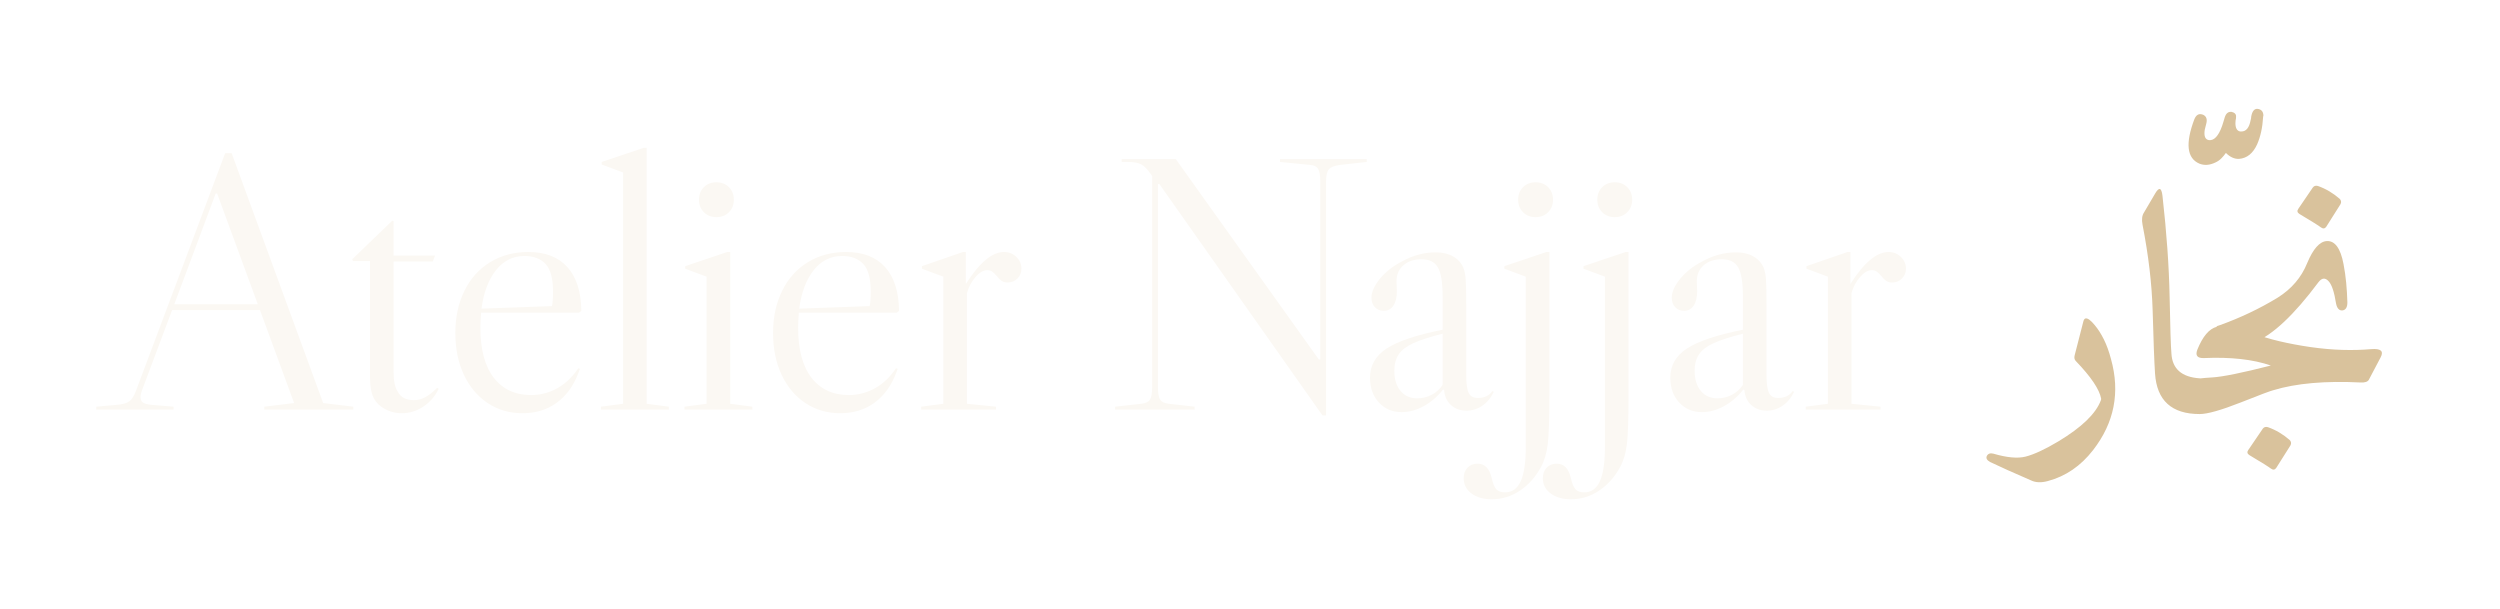
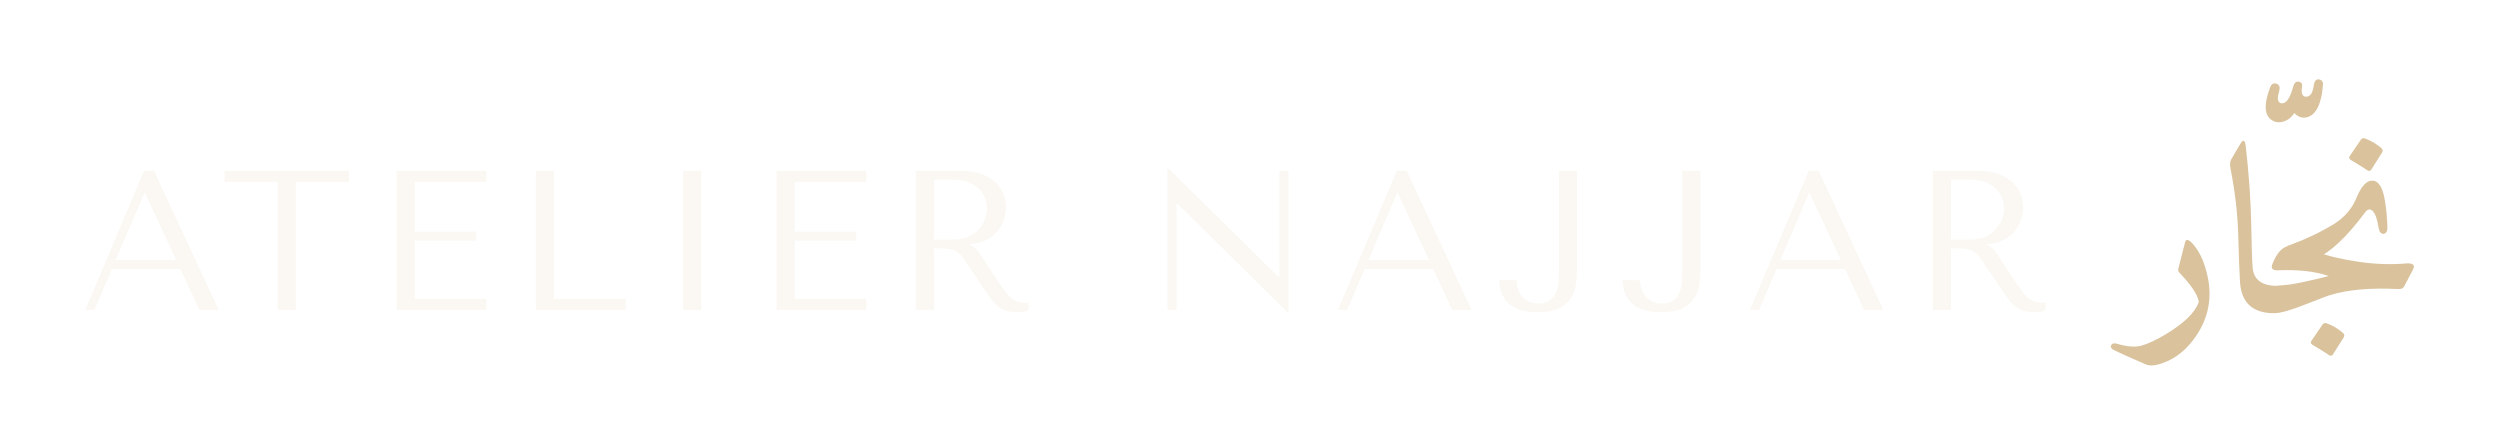
- <svg xmlns="http://www.w3.org/2000/svg" viewBox="0 0 1377 335" width="1377" height="335">
-   <g transform="translate(0 21.4)">
-     <path d="M194.6 202.6V204.2H145.6V202.6L162.0 200.6L143.2 149.4H94.8L78.2 193.6Q77.4 195.8 77.4 197.2Q77.4 199.4 78.7 200.3Q80.0 201.2 83.4 201.6L95.6 202.6V204.2H53.0V202.6L64.2 201.6Q69.2 201.2 71.3 199.6Q73.4 198 75.0 193.6L124.0 63.0H127.6L178.0 200.6ZM142.0 146.2 119.6 85.2H118.8L96.0 146.2ZM194 121.4 194.4 122.4H203.8V186.4Q203.8 192.6 205.2 196.4Q206.6 200.2 210 202.6Q215 206.2 221.4 206.2Q227.6 206.2 233.1 202.6Q238.6 199 241.6 192.8L240.8 192.2Q237.2 195.8 234.2 197.4Q231.2 199 228 199Q221.4 199 219 194.2Q216.8 190.8 216.8 183.8V122.6H238.4L239.6 119.4H216.8V100.4L216 100.2ZM318.6 181.4 319.4 181.8 318.6 184.0Q314.6 194.6 306.7 200.4Q298.8 206.2 287.8 206.2Q277.0 206.2 268.6 200.6Q260.2 195 255.5 185.0Q250.8 175.0 250.8 162.0Q250.8 149.0 255.8 138.8Q260.8 128.6 270.0 123Q279.2 117.4 291.0 117.4Q305.0 117.4 312.5 125.7Q320.0 134.0 320.2 149.8L319.0 150.8H265.0Q264.6 156.0 264.6 159.0Q264.6 177.2 272.0 186.7Q279.4 196.2 292.6 196.2Q299.4 196.2 305.7 193.1Q312.0 190 316.8 183.8ZM265.2 148.6 304.0 147.2Q304.6 144.8 304.6 139.2Q304.6 128.4 300.5 124Q296.4 119.6 288.8 119.6Q279.4 119.6 273.2 127.4Q267.0 135.2 265.2 148.6ZM356.2 60.0H354.6L331.4 67.8V69.2L343.2 73.6V201L331 202.6V204.2H368.4V202.6L356.2 201ZM394.6 79Q398.8 79 401.5 81.7Q404.2 84.4 404.2 88.6Q404.2 92.8 401.5 95.5Q398.8 98.2 394.6 98.2Q390.4 98.2 387.7 95.5Q385.0 92.8 385.0 88.6Q385.0 84.4 387.7 81.7Q390.4 79 394.6 79ZM402.2 117.4H400.6L377.4 125.2V126.6L389.2 131.0V201L377.0 202.6V204.2H414.4V202.6L402.2 201ZM493.6 181.4 494.4 181.8 493.6 184.0Q489.6 194.6 481.7 200.4Q473.8 206.2 462.8 206.2Q452.0 206.2 443.6 200.6Q435.2 195 430.5 185.0Q425.8 175.0 425.8 162.0Q425.8 149.0 430.8 138.8Q435.8 128.6 445.0 123Q454.2 117.4 466.0 117.4Q480.0 117.4 487.5 125.7Q495.0 134.0 495.2 149.8L494.0 150.8H440.0Q439.6 156.0 439.6 159.0Q439.6 177.2 447.0 186.7Q454.4 196.2 467.6 196.2Q474.4 196.2 480.7 193.1Q487.0 190 491.8 183.8ZM440.2 148.6 479.0 147.2Q479.6 144.8 479.6 139.2Q479.6 128.4 475.5 124Q471.4 119.6 463.8 119.6Q454.4 119.6 448.2 127.4Q442.0 135.2 440.2 148.6ZM562.6 126.6Q562.6 129.8 560.4 132.0Q558.2 134.2 555.0 134.2Q553.0 134.2 551.7 133.3Q550.4 132.4 549.0 130.6Q547.6 129.0 546.5 128.2Q545.4 127.4 543.8 127.4Q540.6 127.4 537.3 131.2Q534.0 135.0 532.6 140.0V201L548.6 202.6V204.2H507.4V202.6L519.6 201V131.0L507.8 126.6V125.2L530.4 117.4H532.0V135.0Q543.2 117.4 553.0 117.4Q557.0 117.4 559.8 120.1Q562.6 122.8 562.6 126.6ZM752.8 66.2V67.8L738.4 69.4Q733.6 70.0 732.0 71.8Q730.4 73.6 730.4 78.4V207.4H728.4L638.6 80H637.8V192Q637.8 196.8 639.0 198.7Q640.2 200.6 643.8 201L658.0 202.6V204.2H614.2V202.6L628.6 201Q632.2 200.6 633.4 198.7Q634.6 196.8 634.6 192V75.6L633.8 74.4Q631.0 70.4 628.5 69.1Q626.0 67.8 621.2 67.8H617.8V66.2H647.6L726.4 176.6H727.2V78.4Q727.2 73.6 726.0 71.6Q724.8 69.6 721.2 69.4L705.0 67.8V66.2ZM754.6 186.6Q754.6 176.6 763.7 170.6Q772.8 164.6 794.6 160.2V142.0Q794.6 130.4 792.0 125.9Q789.4 121.4 783.0 121.4Q776.8 121.4 773.0 124.7Q769.2 128.0 769.2 133.6L769.4 139.0Q769.4 144.0 767.5 146.9Q765.6 149.8 762.2 149.8Q759.2 149.8 757.3 147.8Q755.4 145.8 755.4 142.6Q755.4 137.8 760.1 132.1Q764.8 126.4 772.2 122.6Q781.2 117.6 790.8 117.6Q796.4 117.6 800.3 119.8Q804.2 122 806.0 126Q807.0 128.6 807.3 132.4Q807.6 136.2 807.6 147.0V185.2Q807.6 192.4 809.0 195.1Q810.4 197.8 814.0 197.8Q819.4 197.8 822.0 194L822.8 194.4Q820.4 199.4 816.4 202.1Q812.4 204.8 807.8 204.8Q802.6 204.8 799.2 201.7Q795.8 198.6 795.4 193.4L794.8 193.2Q790.2 199 784.2 202.3Q778.2 205.6 772.0 205.6Q764.4 205.6 759.5 200.3Q754.6 195 754.6 186.6ZM794.6 190.6V162.4Q784.2 165.0 778.5 167.6Q772.8 170.2 770.4 173.8Q768.0 177.4 768.0 182.8Q768.0 189.8 771.4 193.9Q774.8 198 780.6 198Q784.8 198 788.5 196.1Q792.2 194.2 794.6 190.6ZM845.8 79Q850.0 79 852.7 81.7Q855.4 84.4 855.4 88.6Q855.4 92.8 852.7 95.5Q850.0 98.2 845.8 98.2Q841.6 98.2 838.9 95.5Q836.2 92.8 836.2 88.6Q836.2 84.4 838.9 81.7Q841.6 79 845.8 79ZM829.0 249.8Q825.8 249.8 824.2 248.1Q822.6 246.4 821.6 241.8Q820.6 237.8 818.7 235.9Q816.8 234 813.8 234Q810.4 234 808.3 236.2Q806.2 238.4 806.2 242Q806.2 247.2 810.5 250.4Q814.8 253.6 821.6 253.6Q830.0 253.6 837.1 248.9Q844.2 244.2 848.8 235.8Q851.6 230.6 852.5 223.2Q853.4 215.8 853.4 196.2V117.4H851.8L828.6 125.2V126.6L840.4 131.0V224.6Q840.4 237.6 837.6 243.7Q834.8 249.8 829.0 249.8ZM889.4 79Q893.6 79 896.3 81.7Q899 84.4 899 88.6Q899 92.8 896.3 95.5Q893.6 98.2 889.4 98.2Q885.2 98.2 882.5 95.5Q879.8 92.8 879.8 88.6Q879.8 84.4 882.5 81.7Q885.2 79 889.4 79ZM872.6 249.8Q869.4 249.8 867.8 248.1Q866.2 246.4 865.2 241.8Q864.2 237.8 862.3 235.9Q860.4 234 857.4 234Q854 234 851.9 236.2Q849.8 238.4 849.8 242Q849.8 247.2 854.1 250.4Q858.4 253.6 865.2 253.6Q873.6 253.6 880.7 248.9Q887.8 244.2 892.4 235.8Q895.2 230.6 896.1 223.2Q897 215.8 897 196.2V117.4H895.4L872.2 125.2V126.6L884 131.0V224.6Q884 237.6 881.2 243.7Q878.4 249.8 872.6 249.8ZM920 186.6Q920 176.6 929.1 170.6Q938.2 164.6 960 160.2V142.0Q960 130.4 957.4 125.9Q954.8 121.4 948.4 121.4Q942.2 121.4 938.4 124.7Q934.6 128.0 934.6 133.6L934.8 139.0Q934.8 144.0 932.9 146.9Q931 149.8 927.6 149.8Q924.6 149.8 922.7 147.8Q920.8 145.8 920.8 142.6Q920.8 137.8 925.5 132.1Q930.2 126.4 937.6 122.6Q946.6 117.6 956.2 117.6Q961.8 117.6 965.7 119.8Q969.6 122 971.4 126Q972.4 128.6 972.7 132.4Q973 136.2 973 147.0V185.2Q973 192.4 974.4 195.1Q975.8 197.8 979.4 197.8Q984.8 197.8 987.4 194L988.2 194.4Q985.8 199.4 981.8 202.1Q977.8 204.8 973.2 204.8Q968 204.8 964.6 201.7Q961.2 198.6 960.8 193.4L960.2 193.2Q955.6 199 949.6 202.3Q943.6 205.6 937.4 205.6Q929.8 205.6 924.9 200.3Q920 195 920 186.6ZM960 190.6V162.4Q949.6 165.0 943.9 167.6Q938.2 170.2 935.8 173.8Q933.4 177.4 933.4 182.8Q933.4 189.8 936.8 193.9Q940.2 198 946 198Q950.2 198 953.9 196.1Q957.6 194.2 960 190.6ZM1049.8 126.6Q1049.8 129.8 1047.6 132.0Q1045.4 134.2 1042.2 134.2Q1040.2 134.2 1038.9 133.3Q1037.6 132.4 1036.2 130.6Q1034.8 129.0 1033.7 128.2Q1032.6 127.4 1031.0 127.4Q1027.8 127.4 1024.5 131.2Q1021.2 135.0 1019.8 140.0V201L1035.8 202.6V204.2H994.6V202.6L1006.8 201V131.0L995.0 126.6V125.2L1017.6 117.4H1019.2V135.0Q1030.4 117.4 1040.2 117.4Q1044.2 117.4 1047.0 120.1Q1049.8 122.8 1049.8 126.6Z" fill="#FBF8F3" />
-     <path d="M1147.468 155.82Q1147.796 154.344 1148.616 154.016Q1150.42 153.524 1153.864 157.788Q1156.488 160.904 1158.784 165.496Q1161.08 170.088 1162.72 176.32Q1170.428 203.872 1152.88 226.504Q1142.712 239.624 1127.952 243.56Q1122.54 245.036 1118.768 243.232Q1111.552 240.116 1105.894 237.574Q1100.236 235.032 1096.136 233.064Q1093.512 231.588 1094.332 229.784Q1095.316 227.816 1097.94 228.472Q1109.092 231.752 1115.652 230.112Q1122.704 228.308 1133.692 221.748Q1153.044 210.104 1157.144 199.116Q1157.308 198.788 1157.308 198.132Q1155.832 190.424 1143.368 177.468Q1142.22 176.32 1142.712 174.352ZM1186.992 85.3Q1190.272 79.56 1191.092 86.448Q1194.536 116.952 1195.028 142.208Q1195.52 167.792 1196.012 173.204Q1196.668 185.996 1211.592 186.98Q1216.676 187.308 1217.332 191.9Q1217.496 192.72 1217.414 194.278Q1217.332 195.836 1217.004 197.968Q1216.348 201.904 1215.2 204.364Q1214.216 206.66 1211.592 206.66Q1188.468 206.66 1186.992 184.356Q1186.664 179.272 1186.336 170.58Q1186.008 161.888 1185.68 149.752Q1185.352 138.6 1183.958 126.792Q1182.564 114.984 1180.104 102.356Q1179.284 98.092 1180.924 95.632ZM1239.964 42.824Q1240.784 38.396 1243.408 38.56Q1246.524 38.888 1246.688 42.168Q1246.688 42.332 1246.606 42.496Q1246.524 42.66 1246.524 42.988Q1246.032 51.68 1243.244 58.076Q1239.8 65.62 1233.24 66.112Q1229.468 66.276 1226.024 62.832Q1224.876 64.472 1223.482 65.866Q1222.088 67.26 1220.284 68.08Q1215.528 70.376 1211.428 68.736Q1201.096 64.308 1208.64 44.3Q1210.116 40.692 1213.068 41.676Q1213.232 41.676 1213.314 41.758Q1213.396 41.84 1213.56 41.84Q1216.184 43.152 1215.2 46.76Q1215.036 47.58 1214.79 48.4Q1214.544 49.22 1214.38 50.04Q1213.56 55.288 1216.676 55.78Q1220.94 56.272 1223.892 48.072Q1224.22 46.924 1224.63 45.776Q1225.04 44.628 1225.368 43.316Q1226.352 40.036 1228.976 40.2H1229.14Q1231.928 40.856 1231.6 43.152V43.644Q1231.436 44.3 1231.354 45.038Q1231.272 45.776 1231.272 46.432Q1231.272 50.532 1233.896 51.024H1234.552Q1238.488 51.024 1239.636 44.792Q1239.8 44.3 1239.882 43.808Q1239.964 43.316 1239.964 42.824ZM1210.28 171.236Q1214.708 160.248 1220.94 158.608Q1227.336 156.968 1240.784 162.052Q1247.508 164.676 1255.544 166.562Q1263.58 168.448 1272.6 169.76Q1281.784 171.072 1290.148 171.318Q1298.512 171.564 1306.056 170.908Q1313.928 170.252 1311.304 175.336L1304.744 187.8Q1303.76 189.44 1300.316 189.276Q1270.96 187.8 1252.1 193.54Q1251.28 193.704 1246.852 195.344Q1242.424 196.984 1234.224 200.264Q1217.988 206.66 1211.592 206.66Q1207.656 206.66 1205.852 198.296Q1204.212 190.096 1208.968 187.636Q1210.116 186.98 1218.48 186.488Q1227.008 185.996 1250.788 179.928Q1236.028 174.844 1213.888 175.828Q1208.476 175.992 1210.28 171.236ZM1246.36 214.696Q1247.344 213.384 1249.148 213.876Q1252.428 215.024 1255.462 216.828Q1258.496 218.632 1261.12 220.928Q1262.432 222.24 1261.612 223.88L1253.74 236.344Q1252.592 237.984 1250.788 236.672Q1249.148 235.36 1238.98 229.292Q1237.176 228.144 1238.324 226.504ZM1292.936 145.16Q1292.936 149.26 1290.148 149.588Q1287.524 149.752 1286.704 145.816Q1285.228 136.304 1282.604 133.516Q1279.816 130.4 1277.028 134.008Q1256.856 161.068 1241.768 167.136Q1234.06 170.416 1228.648 168.448Q1222.252 166.316 1221.268 160.248L1220.94 158.28L1222.908 157.624Q1231.108 154.672 1239.062 150.9Q1247.016 147.128 1254.56 142.536Q1266.04 135.32 1270.796 123.512Q1275.716 111.704 1281.62 111.376Q1288.344 111.048 1290.804 124.004Q1291.788 129.088 1292.28 134.336Q1292.772 139.584 1292.936 145.16ZM1273.912 81.856Q1274.896 80.544 1276.7 81.036Q1279.98 82.184 1283.014 83.988Q1286.048 85.792 1288.672 88.088Q1289.984 89.4 1289.164 91.04L1281.292 103.504Q1280.144 105.144 1278.34 103.832Q1276.7 102.52 1266.532 96.452Q1264.728 95.304 1265.876 93.664Z" fill="#D9C29C" />
+ <svg xmlns="http://www.w3.org/2000/svg" viewBox="0 0 1890 336" width="1890" height="336">
+   <g transform="translate(0 67.4)">
+     <path d="M136.35 135.9 150.75 166.8H165.3L116.4 61.8H108.9L64.5 166.8H71.4L84.6 135.9ZM133.2 129.15H87.45L109.05 78.6H109.65ZM223.65 166.8V70.05H263.85V61.8H169.8V70.05H210.0V166.8ZM299.85 61.8V166.8H367.65V158.55H313.5V114.6H360.0V107.7H313.5V70.05H367.65V61.8ZM405.15 166.8V61.8H418.8V158.55H472.95V166.8ZM516.45 61.8V166.8H530.1V61.8ZM587.1 61.8V166.8H654.9V158.55H600.75V114.6H647.25V107.7H600.75V70.05H654.9V61.8ZM692.4 61.8V166.8H706.05V120.45H712.65Q716.85 120.45 719.625 121.2Q722.4 121.95 724.65 123.75Q726.9 125.55 728.85 128.4Q730.8 131.25 733.5 135.45L745.35 153.0Q747.6 156.45 749.775 159.3Q751.95 162.15 754.5 164.175Q757.05 166.2 760.275 167.4Q763.5 168.6 768.0 168.6Q771.3 168.6 773.4 168.3Q775.5 168.0 777.6 166.8V161.25Q776.85 161.4 776.1 161.475Q775.35 161.55 774.6 161.55Q771.45 161.55 769.05 160.65Q766.65 159.75 764.55 158.025Q762.45 156.3 760.5 153.825Q758.55 151.35 756.45 148.2Q750.15 139.05 746.7 133.575Q743.25 128.1 741.225 125.1Q739.2 122.1 737.925 120.75Q736.65 119.4 734.85 118.5L733.35 117.75V117.15Q740.55 116.7 745.725 114Q750.9 111.3 754.2 107.25Q757.5 103.2 759.0 98.475Q760.5 93.75 760.5 89.25Q760.5 85.2 758.925 80.4Q757.35 75.6 753.525 71.475Q749.7 67.35 743.1 64.575Q736.5 61.8 726.45 61.8ZM706.05 68.4H721.2Q726.9 68.4 731.475 70.05Q736.05 71.7 739.35 74.625Q742.65 77.55 744.375 81.6Q746.1 85.65 746.1 90.45Q746.1 94.5 744.525 98.625Q742.95 102.75 739.8 106.125Q736.65 109.5 732.075 111.6Q727.5 113.7 721.5 113.7H706.05ZM967.2 61.8V142.05H966.6L883.35 60H882.6V166.8H889.5V86.55H890.1L973.35 168.6H974.1V61.8ZM1083.45 135.9 1097.85 166.8H1112.4L1063.5 61.8H1056.0L1011.6 166.8H1018.5L1031.7 135.9ZM1080.3 129.15H1034.55L1056.15 78.6H1056.75ZM1178.55 61.8V137.55Q1178.55 141.15 1178.325 145.425Q1178.1 149.7 1176.6 153.375Q1175.1 157.05 1172.025 159.525Q1168.95 162.0 1163.25 162.0Q1158.3 162.0 1155.075 160.2Q1151.85 158.4 1149.975 155.7Q1148.1 153.0 1147.275 149.925Q1146.45 146.85 1146.45 144.45H1133.4Q1133.7 156.0 1140.9 162.3Q1148.1 168.6 1162.5 168.6Q1172.85 168.6 1178.85 165.525Q1184.85 162.45 1187.775 157.725Q1190.7 153.0 1191.45 147.45Q1192.2 141.9 1192.2 137.1V61.8ZM1271.85 61.8V137.55Q1271.85 141.15 1271.625 145.425Q1271.4 149.7 1269.9 153.375Q1268.4 157.05 1265.325 159.525Q1262.25 162.0 1256.55 162.0Q1251.6 162.0 1248.375 160.2Q1245.15 158.4 1243.275 155.7Q1241.4 153.0 1240.575 149.925Q1239.75 146.85 1239.75 144.45H1226.7Q1227.0 156.0 1234.2 162.3Q1241.4 168.6 1255.8 168.6Q1266.15 168.6 1272.15 165.525Q1278.15 162.45 1281.075 157.725Q1284.0 153.0 1284.75 147.45Q1285.5 141.9 1285.5 137.1V61.8ZM1394.85 135.9 1409.25 166.8H1423.8L1374.9 61.8H1367.4L1323.0 166.8H1329.9L1343.1 135.9ZM1391.7 129.15H1345.95L1367.55 78.6H1368.15ZM1461.3 61.8V166.8H1474.95V120.45H1481.55Q1485.75 120.45 1488.525 121.2Q1491.3 121.95 1493.55 123.75Q1495.8 125.55 1497.75 128.4Q1499.7 131.25 1502.4 135.45L1514.25 153.0Q1516.5 156.45 1518.675 159.3Q1520.85 162.15 1523.4 164.175Q1525.95 166.2 1529.175 167.4Q1532.4 168.6 1536.9 168.6Q1540.2 168.6 1542.3 168.3Q1544.4 168.0 1546.5 166.8V161.25Q1545.75 161.4 1545.0 161.475Q1544.25 161.55 1543.5 161.55Q1540.35 161.55 1537.95 160.65Q1535.55 159.75 1533.45 158.025Q1531.35 156.3 1529.4 153.825Q1527.45 151.35 1525.35 148.2Q1519.05 139.05 1515.6 133.575Q1512.15 128.1 1510.125 125.1Q1508.1 122.1 1506.825 120.75Q1505.55 119.4 1503.75 118.5L1502.25 117.75V117.15Q1509.45 116.7 1514.625 114Q1519.8 111.3 1523.1 107.25Q1526.4 103.2 1527.9 98.475Q1529.4 93.75 1529.4 89.25Q1529.4 85.2 1527.825 80.4Q1526.25 75.6 1522.425 71.475Q1518.6 67.35 1512.0 64.575Q1505.4 61.8 1495.35 61.8ZM1474.95 68.4H1490.1Q1495.8 68.4 1500.375 70.05Q1504.95 71.7 1508.25 74.625Q1511.55 77.55 1513.275 81.6Q1515.0 85.65 1515.0 90.45Q1515.0 94.5 1513.425 98.625Q1511.85 102.75 1508.7 106.125Q1505.55 109.5 1500.975 111.6Q1496.4 113.7 1490.4 113.7H1474.95Z" fill="#FBF8F3" />
+     <path d="M1651.882 115.913Q1652.227 114.36 1653.09 114.015Q1654.987 113.498 1658.61 117.983Q1661.37 121.26 1663.785 126.09Q1666.2 130.92 1667.925 137.475Q1676.033 166.455 1657.575 190.26Q1646.88 204.06 1631.355 208.2Q1625.662 209.752 1621.695 207.855Q1614.105 204.578 1608.154 201.904Q1602.203 199.23 1597.89 197.16Q1595.13 195.608 1595.993 193.71Q1597.027 191.64 1599.787 192.33Q1611.517 195.78 1618.418 194.055Q1625.835 192.157 1637.392 185.258Q1657.747 173.01 1662.06 161.453Q1662.233 161.108 1662.233 160.418Q1660.68 152.31 1647.57 138.683Q1646.362 137.475 1646.88 135.405ZM1693.455 41.738Q1696.905 35.7 1697.768 42.945Q1701.39 75.03 1701.908 101.595Q1702.425 128.505 1702.943 134.198Q1703.633 147.653 1719.33 148.688Q1724.678 149.033 1725.368 153.863Q1725.54 154.725 1725.454 156.364Q1725.368 158.002 1725.023 160.245Q1724.332 164.385 1723.125 166.973Q1722.09 169.388 1719.33 169.388Q1695.008 169.388 1693.455 145.928Q1693.11 140.58 1692.765 131.438Q1692.42 122.295 1692.075 109.53Q1691.73 97.8 1690.264 85.38Q1688.798 72.96 1686.21 59.678Q1685.348 55.193 1687.072 52.605ZM1749.173 -2.94Q1750.035 -7.597 1752.795 -7.425Q1756.073 -7.08 1756.245 -3.63Q1756.245 -3.457 1756.159 -3.285Q1756.073 -3.112 1756.073 -2.767Q1755.555 6.375 1752.623 13.103Q1749.0 21.038 1742.1 21.555Q1738.133 21.728 1734.51 18.105Q1733.303 19.83 1731.836 21.296Q1730.37 22.763 1728.473 23.625Q1723.47 26.04 1719.158 24.315Q1708.29 19.658 1716.225 -1.387Q1717.778 -5.182 1720.883 -4.147Q1721.055 -4.147 1721.141 -4.061Q1721.228 -3.975 1721.4 -3.975Q1724.16 -2.595 1723.125 1.2Q1722.953 2.063 1722.694 2.925Q1722.435 3.788 1722.263 4.65Q1721.4 10.17 1724.678 10.688Q1729.163 11.205 1732.268 2.58Q1732.613 1.373 1733.044 0.165Q1733.475 -1.042 1733.82 -2.422Q1734.855 -5.872 1737.615 -5.7H1737.788Q1740.72 -5.01 1740.375 -2.595V-2.077Q1740.203 -1.387 1740.116 -0.611Q1740.03 0.165 1740.03 0.855Q1740.03 5.168 1742.79 5.685H1743.48Q1747.62 5.685 1748.828 -0.87Q1749.0 -1.387 1749.086 -1.905Q1749.173 -2.422 1749.173 -2.94ZM1717.95 132.127Q1722.607 120.57 1729.162 118.845Q1735.89 117.12 1750.035 122.468Q1757.107 125.228 1765.56 127.211Q1774.012 129.195 1783.5 130.575Q1793.16 131.955 1801.957 132.214Q1810.755 132.473 1818.69 131.783Q1826.97 131.093 1824.21 136.44L1817.31 149.55Q1816.275 151.275 1812.652 151.103Q1781.775 149.55 1761.938 155.588Q1761.075 155.76 1756.418 157.485Q1751.76 159.21 1743.135 162.66Q1726.057 169.388 1719.33 169.388Q1715.19 169.388 1713.293 160.59Q1711.567 151.965 1716.57 149.377Q1717.777 148.688 1726.575 148.17Q1735.545 147.653 1760.557 141.27Q1745.033 135.923 1721.745 136.958Q1716.053 137.13 1717.95 132.127ZM1755.9 177.84Q1756.935 176.46 1758.832 176.977Q1762.283 178.185 1765.474 180.082Q1768.665 181.98 1771.425 184.395Q1772.805 185.775 1771.942 187.5L1763.662 200.61Q1762.455 202.335 1760.557 200.955Q1758.832 199.575 1748.138 193.192Q1746.24 191.985 1747.447 190.26ZM1804.89 104.7Q1804.89 109.013 1801.958 109.358Q1799.198 109.53 1798.335 105.39Q1796.783 95.385 1794.023 92.453Q1791.09 89.175 1788.158 92.97Q1766.94 121.433 1751.07 127.815Q1742.963 131.265 1737.27 129.195Q1730.543 126.953 1729.508 120.57L1729.163 118.5L1731.233 117.81Q1739.858 114.705 1748.224 110.738Q1756.59 106.77 1764.525 101.94Q1776.6 94.35 1781.603 81.93Q1786.778 69.51 1792.988 69.165Q1800.06 68.82 1802.648 82.448Q1803.683 87.795 1804.2 93.315Q1804.718 98.835 1804.89 104.7ZM1784.88 38.115Q1785.915 36.735 1787.813 37.253Q1791.263 38.46 1794.454 40.358Q1797.645 42.255 1800.405 44.67Q1801.785 46.05 1800.923 47.775L1792.643 60.885Q1791.435 62.61 1789.538 61.23Q1787.813 59.85 1777.118 53.468Q1775.22 52.26 1776.428 50.535Z" fill="#D9C29C" />
  </g>
</svg>
